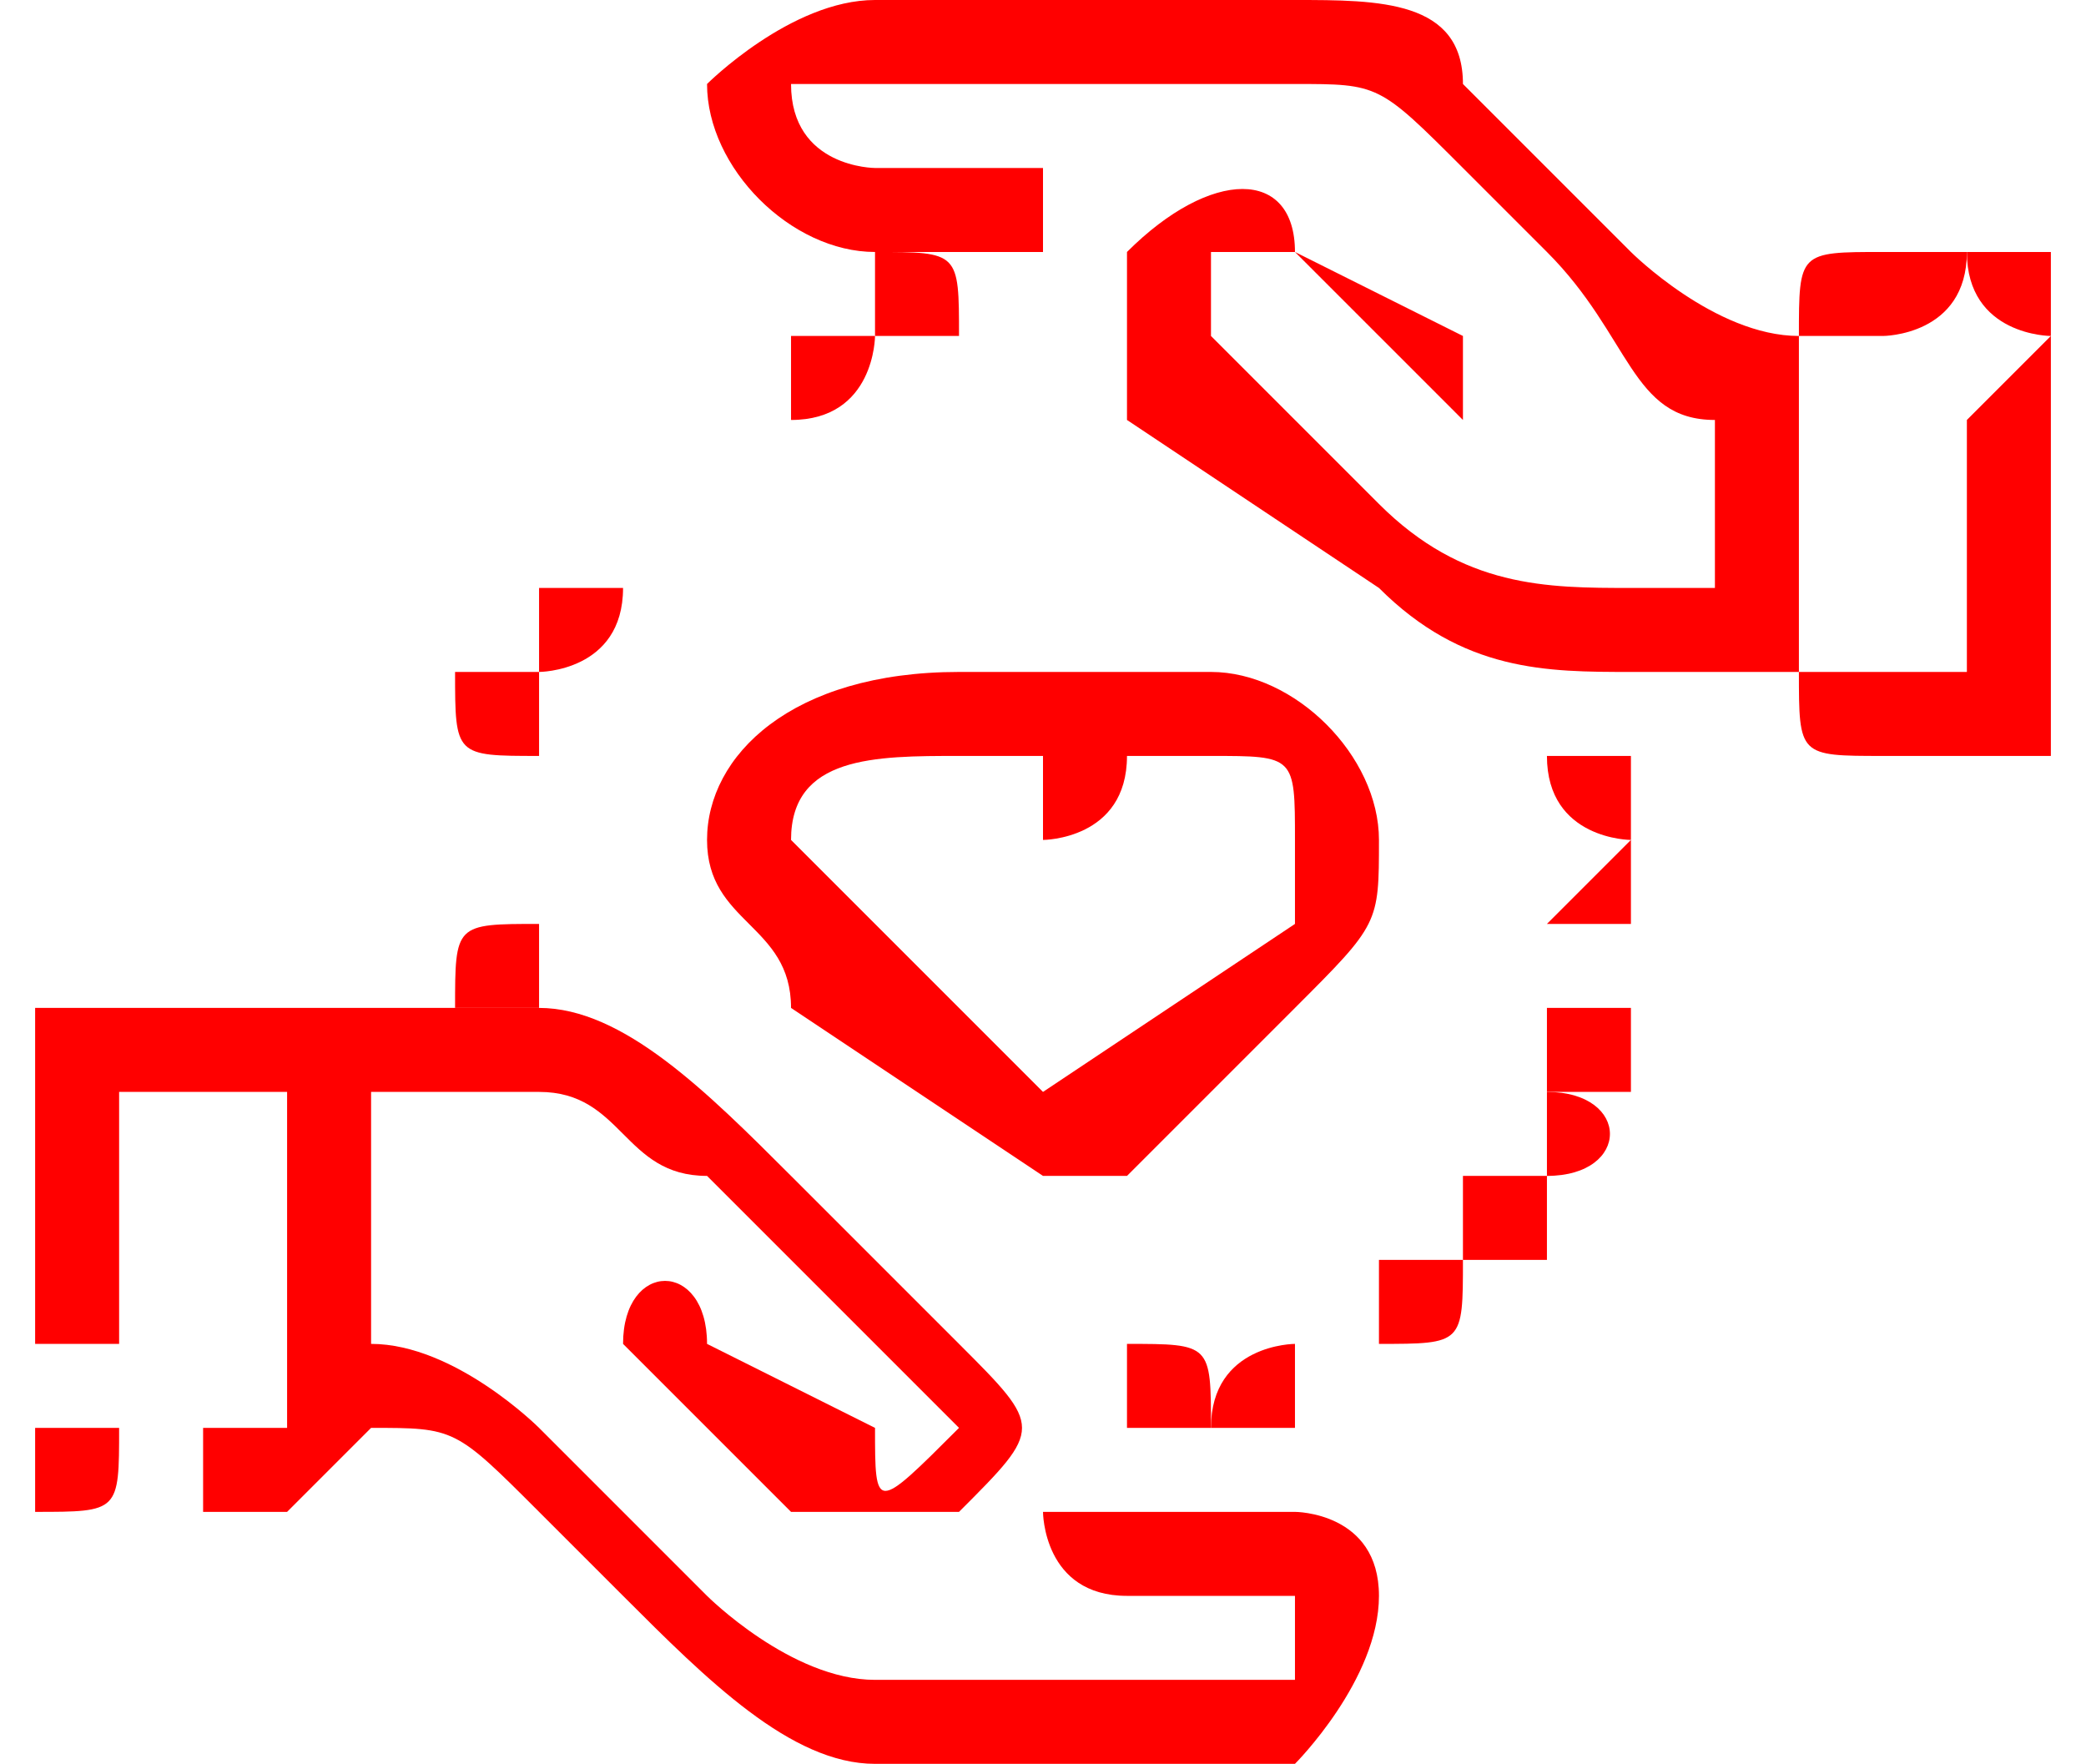
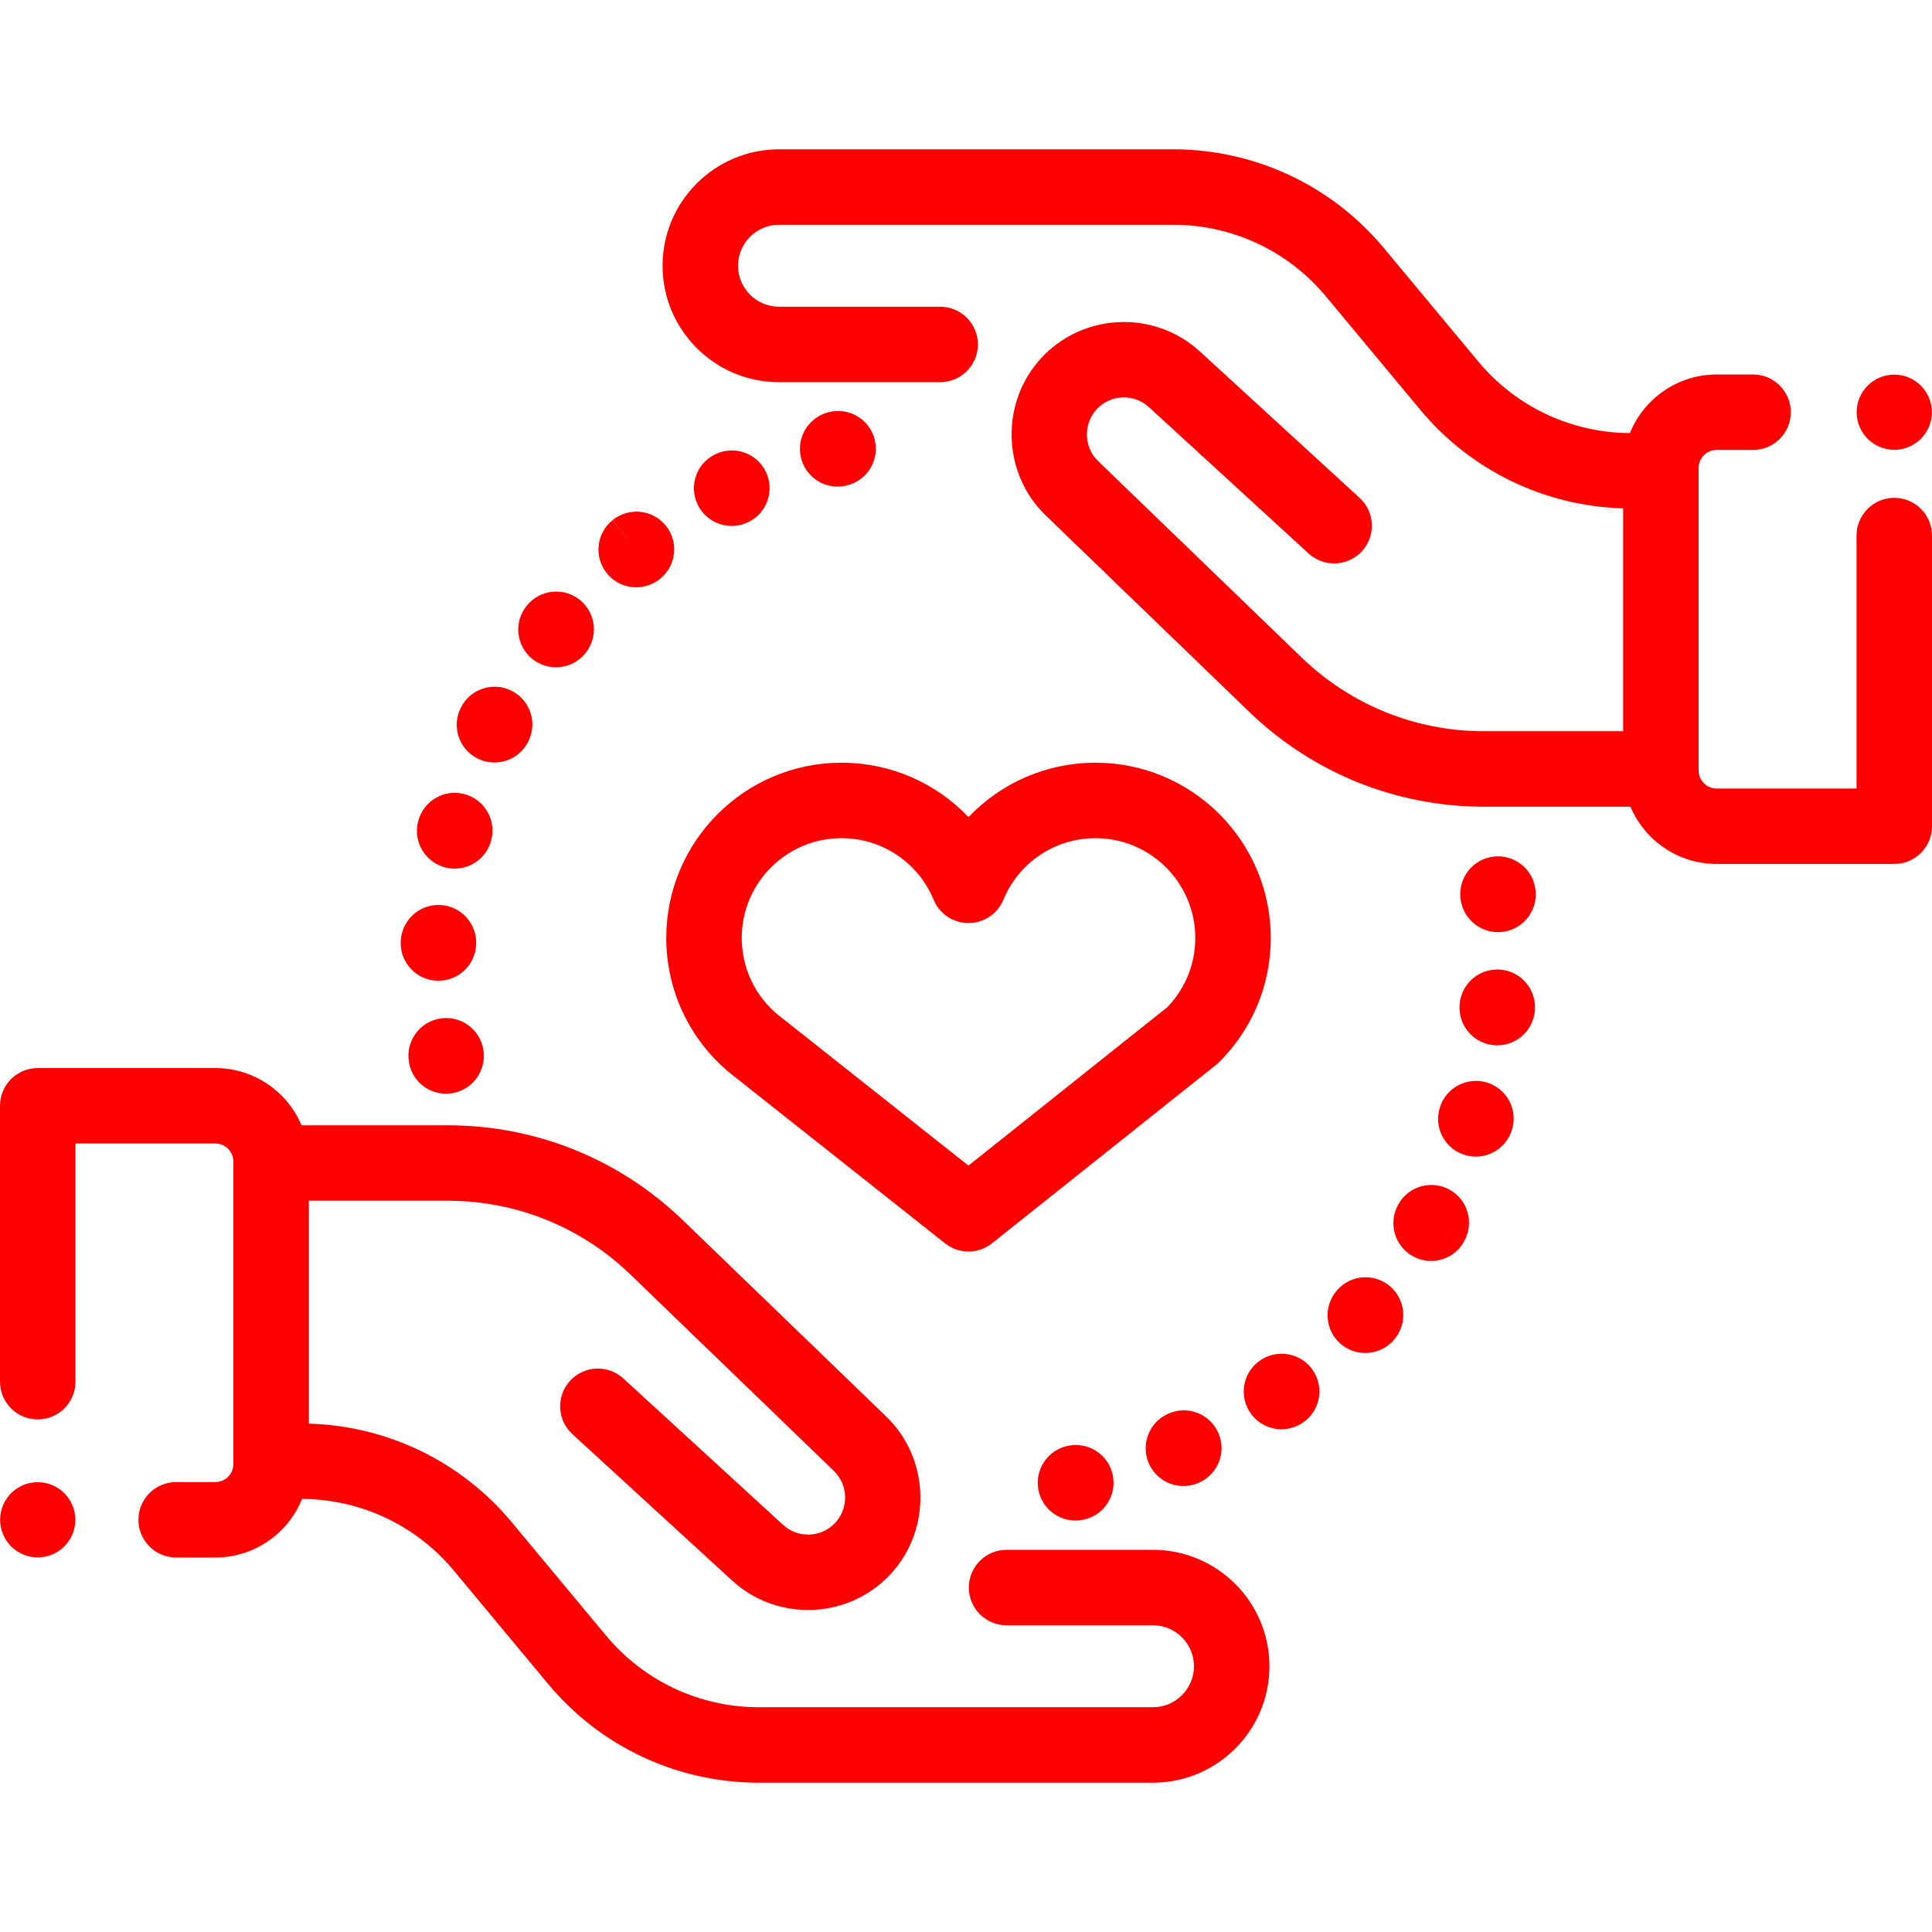
- <svg xmlns="http://www.w3.org/2000/svg" xml:space="preserve" width="369px" height="312px" version="1.1" style="shape-rendering:geometricPrecision; text-rendering:geometricPrecision; image-rendering:optimizeQuality; fill-rule:evenodd; clip-rule:evenodd" viewBox="0 0 24 21">
-   <defs>
-     <style type="text/css">
-    
-     .fil0 {fill:red;fill-rule:nonzero}
-    
-   </style>
-   </defs>
-   <g id="Слой_x0020_1">
-     <g id="_22288051504">
-       <path class="fil0" d="M15 18l-2 0c-1,0 -1,0 -1,0 0,0 0,1 1,1l2 0c0,0 0,0 0,0 0,0 0,1 0,1l-5 0c-1,0 -2,-1 -2,-1l-2 -2c0,0 -1,-1 -2,-1l0 -3 2 0c1,0 1,1 2,1l3 3c0,0 0,0 0,0 -1,1 -1,1 -1,0l-2 -1c0,-1 -1,-1 -1,0 0,0 0,0 0,0l2 2c1,0 1,0 1,0 1,0 1,0 1,0 1,-1 1,-1 0,-2l-2 -2c-1,-1 -2,-2 -3,-2l-2 0c0,0 -1,0 -1,0l-3 0c0,0 0,0 0,0l0 4c0,0 0,0 0,0 1,0 1,0 1,0l0 -3 2 0c0,0 0,0 0,0l0 4c0,0 0,0 0,0l-1 0c0,0 0,0 0,0 0,1 0,1 0,1l1 0c0,0 1,-1 1,-1 1,0 1,0 2,1l1 1c1,1 2,2 3,2l5 0c0,0 1,-1 1,-2 0,-1 -1,-1 -1,-1z" />
-       <path class="fil0" d="M24 4c0,0 -1,1 -1,1l0 3 -1 0c0,0 -1,0 -1,0l0 -4c0,0 1,0 1,0l0 0c0,0 1,0 1,-1 0,0 -1,0 -1,0l0 0c-1,0 -1,0 -1,1 -1,0 -2,-1 -2,-1l-2 -2c0,-1 -1,-1 -2,-1l-5 0c-1,0 -2,1 -2,1 0,1 1,2 2,2l2 0c0,0 0,0 0,-1 0,0 0,0 0,0l-2 0c0,0 -1,0 -1,-1 0,0 1,0 1,0l5 0c1,0 1,0 2,1l1 1c1,1 1,2 2,2l0 2 -1 0c-1,0 -2,0 -3,-1l-2 -2c0,0 0,-1 0,-1 0,0 0,0 1,0l2 2c0,0 0,0 0,0 0,0 0,0 0,-1l-2 -1c0,-1 -1,-1 -2,0 0,0 0,1 0,2l3 2c1,1 2,1 3,1l2 0c0,1 0,1 1,1l2 0c0,0 0,0 0,0l0 -4c0,0 0,-1 0,-1z" />
-       <path class="fil0" d="M15 16c0,0 -1,0 -1,1 1,0 1,0 1,0 0,0 0,0 0,0 0,0 0,0 0,0 0,0 0,-1 0,-1 0,0 0,0 0,0z" />
-       <path class="fil0" d="M16 15c0,0 0,1 0,1 0,0 0,0 0,0 0,0 0,0 0,0 0,0 0,0 0,0 1,0 1,0 1,-1 -1,0 -1,0 -1,0z" />
-       <path class="fil0" d="M13 16c0,0 0,1 0,1 0,0 0,0 1,0 0,0 0,0 0,0 0,0 0,0 0,0 0,0 0,0 0,0 0,-1 0,-1 -1,-1z" />
-       <path class="fil0" d="M17 15l0 0 0 0 0 0zm1 -1c-1,0 -1,0 -1,0 0,0 0,0 0,0 0,1 0,1 0,1 0,0 0,0 0,0 0,0 0,0 1,0 0,0 0,0 0,-1z" />
-       <path class="fil0" d="M19 12c0,0 -1,0 -1,0 0,0 0,1 0,1 1,0 1,0 1,0 0,0 0,0 0,-1l0 0c0,0 0,0 0,0z" />
-       <path class="fil0" d="M19 9c0,0 0,0 0,0 0,0 -1,0 -1,0 0,1 1,1 1,1 0,0 0,0 0,0 0,0 0,0 0,-1 0,0 0,0 0,0z" />
-       <path class="fil0" d="M19 10c0,0 -1,1 -1,1 0,0 0,0 0,0 0,0 1,0 1,0 0,0 0,0 0,0 0,0 0,0 0,0 0,0 0,-1 0,-1z" />
-       <path class="fil0" d="M18 13c0,0 0,0 0,0l0 0c0,1 0,1 0,1 0,0 0,0 0,0 0,0 0,0 0,0l0 0 0 0c1,0 1,-1 0,-1z" />
-       <path class="fil0" d="M9 5c0,0 0,0 0,0 1,0 1,-1 1,-1 0,0 -1,0 -1,0l0 0c0,0 0,0 0,0 0,1 0,1 0,1z" />
-       <path class="fil0" d="M11 4c0,0 0,0 0,0 0,0 0,0 0,0 0,-1 0,-1 -1,-1 0,0 0,0 0,0 0,0 0,1 0,1 0,0 0,0 1,0z" />
-       <path class="fil0" d="M8 6c0,0 0,-1 0,-1l0 0c1,0 1,0 0,0 0,0 0,0 0,0l0 0 0 0c0,0 -1,0 0,0 0,0 0,1 0,1z" />
-       <path class="fil0" d="M6 9c0,0 0,0 0,0 0,0 0,0 0,0 0,-1 0,-1 0,-1 0,0 -1,0 -1,0 0,0 0,0 0,0 0,1 0,1 1,1z" />
-       <path class="fil0" d="M6 10c0,0 0,0 0,0 0,0 0,0 0,0 0,0 0,0 0,0 -1,0 -1,0 -1,0 0,0 0,0 0,0 0,0 0,0 1,0z" />
-       <path class="fil0" d="M6 8c0,0 0,0 0,0 0,0 1,0 1,-1 0,0 0,0 -1,0 0,0 0,0 0,0l0 0c0,0 0,1 0,1z" />
-       <path class="fil0" d="M7 6c0,1 0,1 0,1 0,0 0,-1 0,-1 1,0 1,0 0,0 0,0 0,0 0,0 0,0 0,0 0,0 -1,0 0,0 0,0z" />
-       <path class="fil0" d="M6 11c-1,0 -1,0 -1,1l0 0c0,0 0,0 1,0 0,0 0,0 0,0 0,0 0,0 0,-1 0,0 0,0 0,0z" />
-       <path class="fil0" d="M11 9c0,0 1,0 1,0 0,1 0,1 0,1 0,0 1,0 1,-1 0,0 0,0 1,0 1,0 1,0 1,1 0,0 0,1 0,1l-3 2 -2 -2c0,0 -1,-1 -1,-1 0,-1 1,-1 2,-1zm-2 3c0,0 0,0 0,0l3 2c0,0 0,0 0,0 0,0 0,0 1,0l2 -2c0,0 0,0 0,0 1,-1 1,-1 1,-2 0,-1 -1,-2 -2,-2 -1,0 -1,0 -2,0 0,0 -1,0 -1,0 -2,0 -3,1 -3,2 0,1 1,1 1,2z" />
-       <path class="fil0" d="M0 17c1,0 1,0 1,0 0,1 0,1 -1,1 0,0 0,0 0,-1 0,0 0,0 0,0z" />
-       <path class="fil0" d="M24 3c0,0 0,0 0,0 0,1 0,1 0,1 0,0 -1,0 -1,-1 0,0 1,0 1,0z" />
+ <svg xmlns="http://www.w3.org/2000/svg" version="1.1" id="Layer_1" x="0px" y="0px" viewBox="0 0 512.001 512.001" style="enable-background:new 0 0 512.001 512.001;" xml:space="preserve" fill="#FF0000">
+   <g>
+     <g>
+       <path d="M305.553,410.719h-38.799c-5.522,0-9.999,4.476-9.999,9.999c0,5.523,4.477,9.999,9.999,9.999h38.799    c5.988,0,10.86,4.871,10.86,10.859c0,5.988-4.871,10.859-10.86,10.859H201.109c-15.7,0-30.464-6.922-40.504-18.992l-24.977-30.022    c-13.402-16.11-32.907-25.545-53.777-26.142v-59.067h36.816c18.156,0,35.347,6.944,48.408,19.552l53.908,52.035    c3.811,3.679,3.989,9.839,0.396,13.731c-3.662,3.966-9.878,4.225-13.857,0.578l-42.323-38.796    c-4.069-3.731-10.395-3.457-14.126,0.614c-3.732,4.071-3.457,10.396,0.614,14.127l42.323,38.796    c5.708,5.232,12.931,7.816,20.136,7.816c8.044,0,16.065-3.221,21.928-9.572c10.906-11.815,10.367-30.513-1.202-41.681    l-53.908-52.035c-16.809-16.226-38.933-25.162-62.297-25.162H79.909c-3.762-8.904-12.585-15.169-22.843-15.169H9.999    c-5.522,0-9.999,4.476-9.999,9.999v73.117c0,5.522,4.477,9.999,9.999,9.999c5.522,0,9.999-4.476,9.999-9.999v-63.119h37.069    c2.64,0,4.787,2.148,4.787,4.787v80.143c0,2.639-2.147,4.787-4.787,4.787H46.682c-5.522,0-9.999,4.476-9.999,9.999    c0,5.522,4.477,9.999,9.999,9.999h10.384c10.396,0,19.311-6.436,22.986-15.531c15.588,0.089,30.227,6.992,40.203,18.984    l24.977,30.022c13.852,16.651,34.218,26.2,55.877,26.2h104.444c17.014,0,30.857-13.842,30.857-30.857    S322.567,410.719,305.553,410.719z" />
    </g>
  </g>
+   <g>
+     <g>
+       <path d="M502.001,131.934c-5.522,0-9.999,4.476-9.999,9.999v67.025h-37.069c-2.64,0-4.787-2.148-4.787-4.787v-80.143    c0-2.639,2.147-4.787,4.787-4.787h9.651c5.522,0,9.999-4.476,9.999-9.999c0-5.522-4.477-9.999-9.999-9.999h-9.651    c-10.396,0-19.311,6.436-22.986,15.531c-15.588-0.089-30.227-6.992-40.203-18.984l-24.977-30.021    c-13.851-16.651-34.218-26.201-55.878-26.201H206.447c-17.014,0-30.857,13.842-30.857,30.856    c0,17.014,13.843,30.856,30.857,30.856h42.708c5.522,0,9.999-4.476,9.999-9.999s-4.477-9.999-9.999-9.999h-42.708    c-5.988,0-10.86-4.871-10.86-10.859c0-5.987,4.871-10.859,10.86-10.859H310.89c15.701,0,30.465,6.922,40.505,18.992l24.977,30.021    c13.401,16.11,32.907,25.545,53.777,26.143v59.067h-36.816c-18.156,0-35.347-6.944-48.408-19.552L291.017,122.2    c-3.811-3.679-3.989-9.838-0.396-13.731c3.662-3.967,9.878-4.225,13.857-0.578l42.324,38.796    c4.071,3.731,10.394,3.457,14.127-0.614c3.731-4.071,3.456-10.396-0.615-14.127L317.99,93.151    c-12.08-11.073-30.948-10.284-42.064,1.756c-10.906,11.816-10.367,30.514,1.202,41.681l53.908,52.035    c16.809,16.226,38.933,25.162,62.297,25.162h38.758c3.762,8.904,12.585,15.169,22.843,15.169h47.068    c5.522,0,9.999-4.476,9.999-9.999v-77.024C512,136.41,507.523,131.934,502.001,131.934z" />
+     </g>
+   </g>
+   <g>
+     <g>
+       <path d="M322.838,379.643c-2.274-5.032-8.184-7.277-13.212-5.004c-5.064,2.205-7.38,8.097-5.175,13.159    c1.638,3.763,5.314,6.009,9.172,6.009c1.333,0,2.687-0.268,3.987-0.834c0.042-0.018,0.174-0.077,0.215-0.095    C322.858,390.605,325.111,384.676,322.838,379.643z" />
+     </g>
+   </g>
+   <g>
+     <g>
+       <path d="M347.693,362.809c-3.269-4.44-9.552-5.364-13.997-2.11c-4.455,3.262-5.423,9.519-2.161,13.974    c1.959,2.675,4.995,4.093,8.075,4.093c2.05,0,4.119-0.628,5.899-1.931c0.016-0.011,0.11-0.081,0.125-0.092    C350.063,373.463,350.961,367.247,347.693,362.809z" />
+     </g>
+   </g>
+   <g>
+     <g>
+       <path d="M294.884,390.868c-1.139-5.385-6.426-8.833-11.816-7.719c-5.384,1.069-8.904,6.284-7.872,11.684    c0.916,4.79,5.107,8.123,9.81,8.123c0.622,0,1.255-0.059,1.888-0.18c0.065-0.013,0.229-0.046,0.295-0.06    C292.589,401.571,296.027,396.269,294.884,390.868z" />
+     </g>
+   </g>
+   <g>
+     <g>
+       <path d="M368.581,341.061c-4.1-3.698-10.421-3.373-14.121,0.728c-0.049,0.055-0.164,0.185-0.212,0.24    c-3.608,4.181-3.142,10.495,1.039,14.102c1.889,1.63,4.213,2.428,6.526,2.428c2.777,0,5.538-1.15,7.512-3.394    C373.007,351.064,372.676,344.754,368.581,341.061z M362.997,349.492l-1.112-1.006l1.204,1.086L362.997,349.492z" />
+     </g>
+   </g>
+   <g>
+     <g>
+       <path d="M394.031,286.873c-5.284-1.603-10.874,1.412-12.477,6.697c-1.624,5.278,1.338,10.873,6.616,12.497    c0.979,0.302,1.969,0.445,2.943,0.445c4.274,0,8.231-2.762,9.553-7.061l0.042-0.137    C402.31,294.029,399.315,288.475,394.031,286.873z" />
+     </g>
+   </g>
+   <g>
+     <g>
+       <path d="M406.838,235.267c-0.022-0.127-0.046-0.254-0.073-0.381c-1.129-5.404-6.425-8.861-11.827-7.734    c-5.383,1.122-8.844,6.386-7.76,11.768c0.917,4.771,5.098,8.11,9.806,8.11c0.585,0,1.179-0.051,1.774-0.158    C404.194,245.899,407.811,240.703,406.838,235.267z" />
+     </g>
+   </g>
+   <g>
+     <g>
+       <path d="M397.668,256.962c-5.483-0.484-10.353,3.581-10.838,9.081c-0.009,0.097-0.023,0.294-0.029,0.391    c-0.324,5.513,3.881,10.245,9.394,10.569c0.2,0.012,0.398,0.018,0.596,0.018c5.206,0,9.581-4.026,9.964-9.269    C407.211,262.272,403.153,257.446,397.668,256.962z" />
+     </g>
+   </g>
+   <g>
+     <g>
+       <path d="M384.243,315.325c-4.8-2.721-10.906-1.035-13.628,3.77l-0.139,0.25c-2.633,4.854-0.856,10.967,3.997,13.6    c1.527,0.828,3.17,1.221,4.789,1.221c3.529,0,6.938-1.872,8.743-5.2l-8.692-4.942l8.699,4.93    C390.735,324.149,389.048,318.048,384.243,315.325z" />
+     </g>
+   </g>
+   <g>
+     <g>
+       <path d="M202.895,124.9c-2.469-4.94-8.478-6.943-13.414-4.472l-0.089,0.044c-4.94,2.47-6.897,8.453-4.427,13.392    c1.749,3.499,5.293,5.513,8.967,5.513c1.514,0,3.05-0.342,4.491-1.062C203.363,135.846,205.364,129.84,202.895,124.9z" />
+     </g>
+   </g>
+   <g>
+     <g>
+       <path d="M231.822,116.563c-1.301-5.365-6.699-8.663-12.074-7.361c-0.046,0.011-0.188,0.047-0.234,0.059    c-5.348,1.378-8.587,6.835-7.21,12.182c1.163,4.512,5.21,7.511,9.659,7.511c0.824,0,1.662-0.103,2.498-0.318    C229.827,127.335,233.123,121.93,231.822,116.563z" />
+     </g>
+   </g>
+   <g>
+     <g>
+       <path d="M176.456,139.319c-3.458-4.297-9.754-4.972-14.056-1.522l6.199,7.845l-6.229-7.822c-4.32,3.44-5.033,9.73-1.594,14.05    c1.976,2.48,4.889,3.771,7.83,3.771c2.182,0,4.381-0.712,6.222-2.177l0.132-0.106C179.25,149.893,179.914,143.616,176.456,139.319    z" />
+     </g>
+   </g>
+   <g>
+     <g>
+       <path d="M123.143,210.461c-5.328-1.452-10.824,1.687-12.277,7.015c-0.025,0.091-0.073,0.28-0.096,0.372    c-1.3,5.365,1.996,10.76,7.36,12.063c0.792,0.192,1.584,0.284,2.364,0.284c4.486,0,8.562-3.044,9.698-7.581    C131.563,217.326,128.43,211.903,123.143,210.461z" />
+     </g>
+   </g>
+   <g>
+     <g>
+       <path d="M116.773,239.84c-5.527-0.307-10.241,3.892-10.561,9.404c-0.008,0.129-0.013,0.257-0.017,0.385    c-0.162,5.517,4.179,10.114,9.697,10.279c0.102,0.003,0.202,0.005,0.303,0.005c5.36,0,9.789-4.253,9.987-9.637    C126.432,244.817,122.244,240.158,116.773,239.84z" />
+     </g>
+   </g>
+   <g>
+     <g>
+       <path d="M135.727,183.136c-4.891-2.566-10.934-0.681-13.499,4.209l-0.163,0.322c-2.437,4.953-0.393,10.935,4.559,13.374    c1.418,0.699,2.921,1.029,4.404,1.029c3.672,0,7.207-2.032,8.959-5.532C142.477,191.665,140.585,185.685,135.727,183.136z" />
+     </g>
+   </g>
+   <g>
+     <g>
+       <path d="M153.785,159.079c-4.249-3.527-10.553-2.942-14.08,1.306c-0.048,0.059-0.158,0.195-0.206,0.254    c-3.428,4.327-2.695,10.605,1.63,14.035c1.836,1.457,4.026,2.163,6.202,2.163c2.933,0,5.841-1.284,7.816-3.746    C158.611,168.844,158.011,162.588,153.785,159.079z" />
+     </g>
+   </g>
+   <g>
+     <g>
+       <path d="M128.073,278.028c-0.973-5.436-6.172-9.053-11.605-8.079c-5.436,0.974-9.053,6.169-8.08,11.605l0.018,0.098    c0.866,4.833,5.063,8.19,9.804,8.19c0.591,0,1.19-0.052,1.792-0.16C125.438,288.709,129.047,283.464,128.073,278.028z" />
+     </g>
+   </g>
+   <g>
+     <g>
+       <path d="M290.332,202.125c-13.015,0-25.074,5.367-33.667,14.424c-8.594-9.057-20.652-14.424-33.667-14.424    c-25.603,0-46.432,20.829-46.432,46.432c0,13.815,6.093,26.817,16.715,35.673c0.064,0.054,0.13,0.107,0.196,0.16l56.981,45.112    c1.818,1.44,4.012,2.159,6.206,2.159c2.204,0,4.408-0.726,6.23-2.178l59.395-47.31c0.291-0.231,0.568-0.479,0.831-0.741    c8.799-8.775,13.644-20.45,13.644-32.875C336.764,222.954,315.935,202.125,290.332,202.125z M309.36,266.908l-52.713,41.988    l-50.65-40.099c-5.996-5.044-9.433-12.413-9.433-20.238c-0.001-14.577,11.858-26.436,26.434-26.436    c10.731,0,20.32,6.409,24.43,16.327c1.549,3.735,5.194,6.171,9.237,6.171c4.043,0,7.688-2.435,9.237-6.171    c4.11-9.918,13.699-16.327,24.43-16.327c14.576,0,26.435,11.859,26.435,26.435C316.767,255.46,314.14,261.956,309.36,266.908z" />
+     </g>
+   </g>
+   <g>
+     <g>
+       <circle cx="9.999" cy="402.76" r="9.964" />
+     </g>
+   </g>
+   <g>
+     <g>
+       <circle cx="502" cy="109.24" r="9.964" />
+     </g>
+   </g>
+   <g>
+ </g>
+   <g>
+ </g>
+   <g>
+ </g>
+   <g>
+ </g>
+   <g>
+ </g>
+   <g>
+ </g>
+   <g>
+ </g>
+   <g>
+ </g>
+   <g>
+ </g>
+   <g>
+ </g>
+   <g>
+ </g>
+   <g>
+ </g>
+   <g>
+ </g>
+   <g>
+ </g>
+   <g>
+ </g>
</svg>
